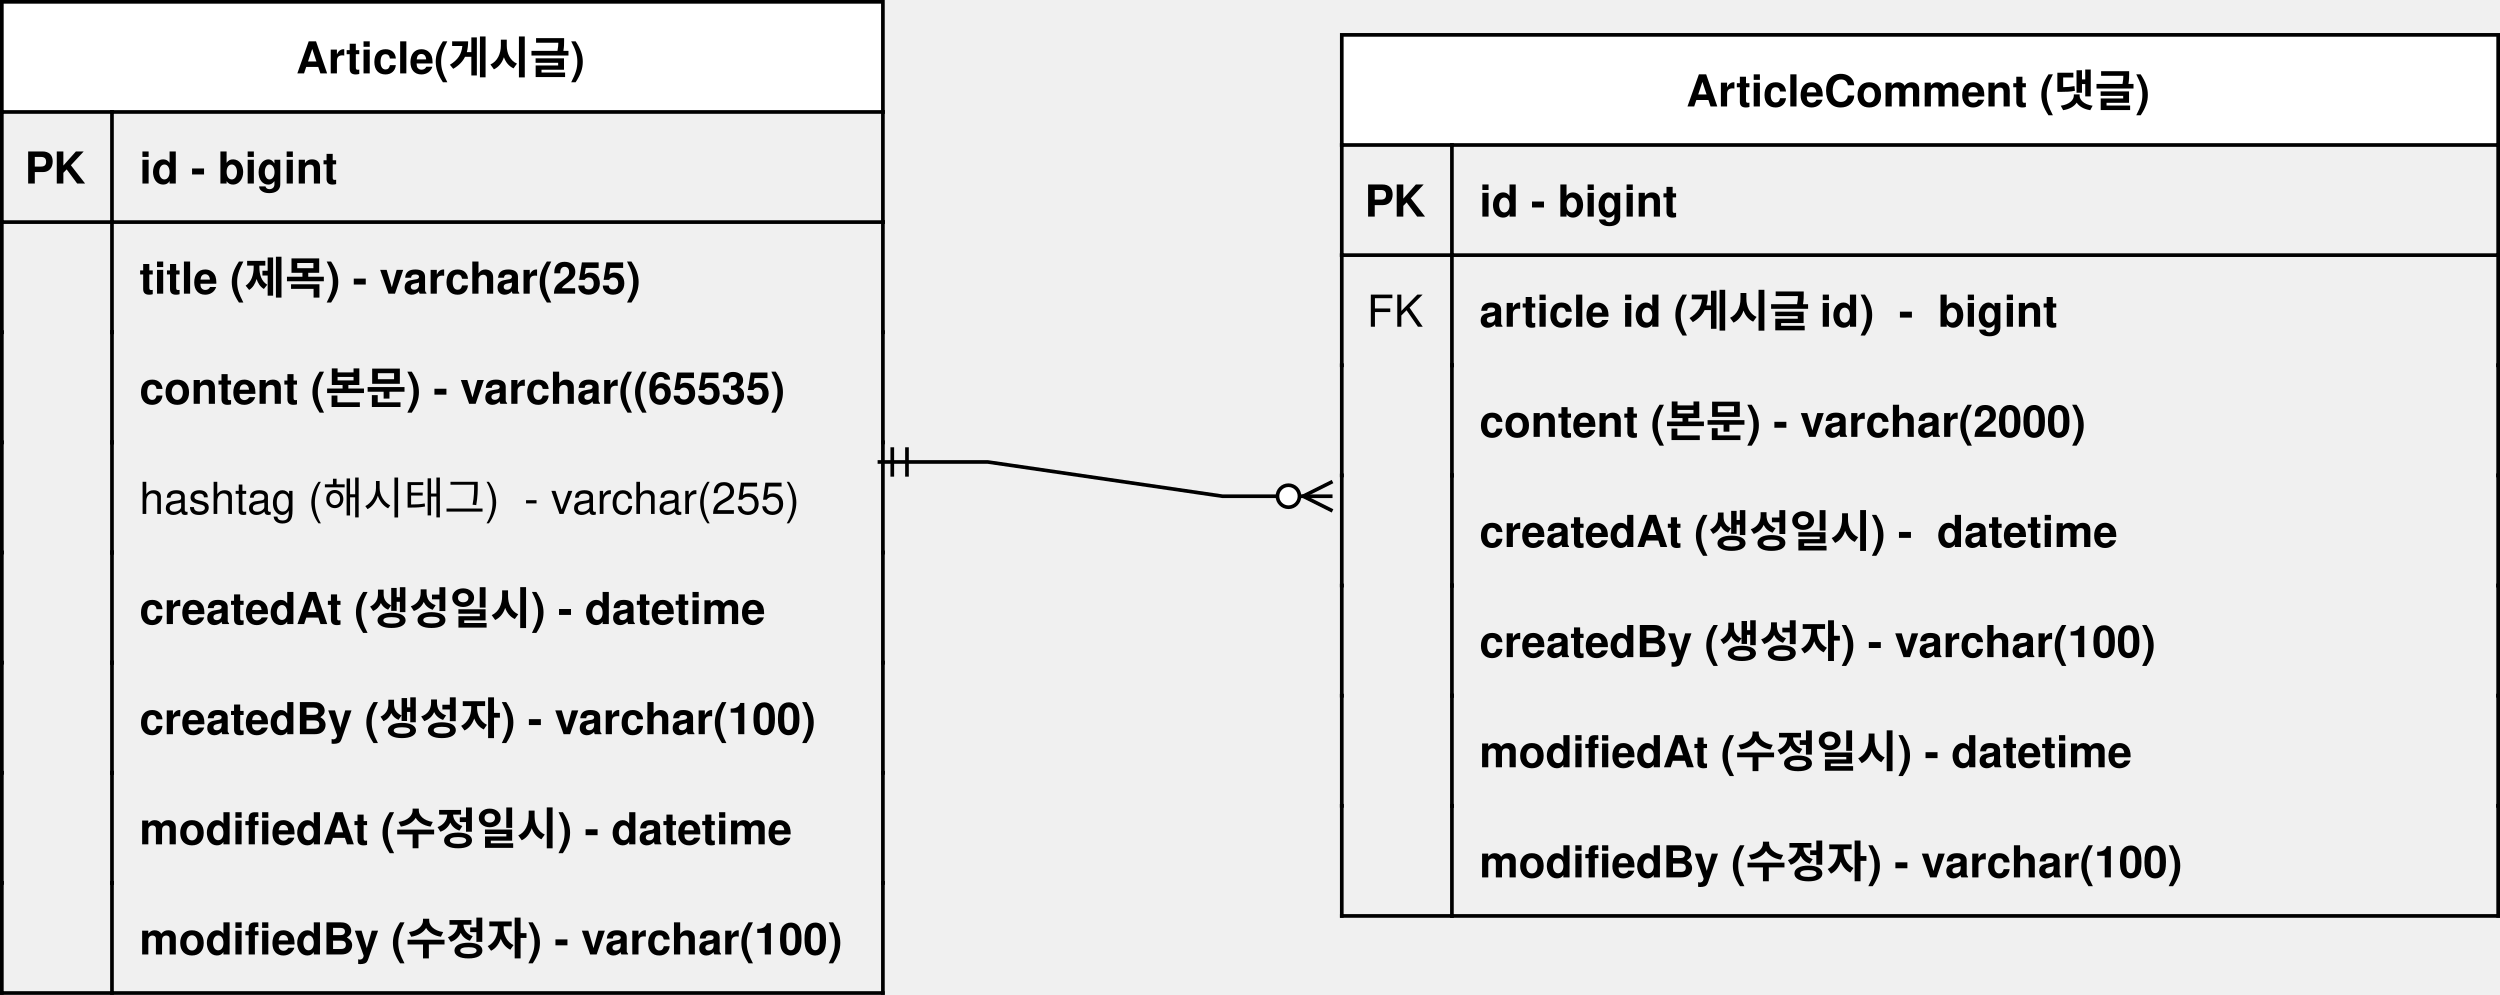
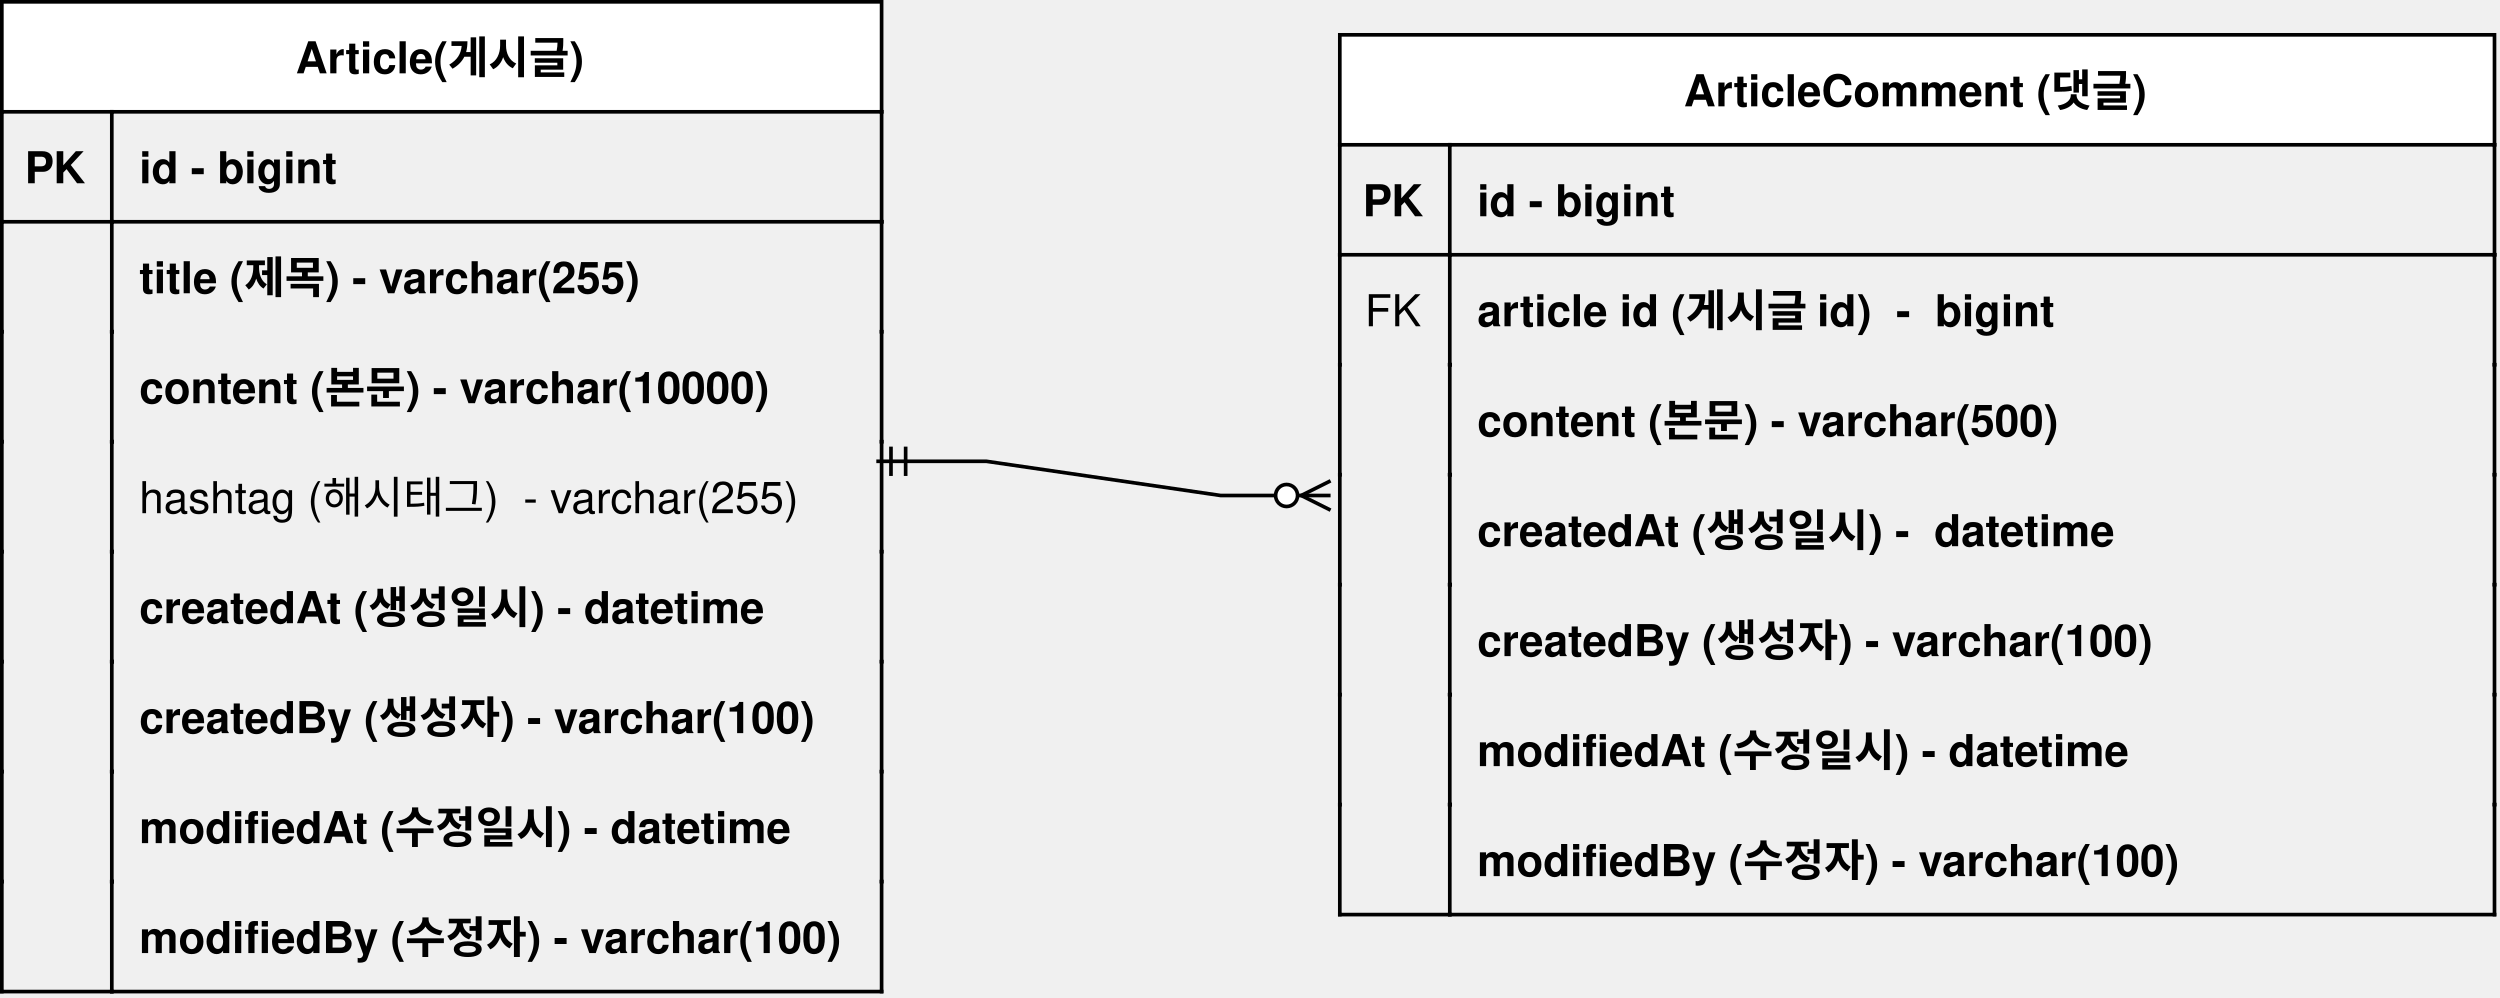
- <svg xmlns="http://www.w3.org/2000/svg" version="1.1" width="681px" height="271px" viewBox="-0.5 -0.5 681 271" content="&lt;mxfile host=&quot;app.diagrams.net&quot; modified=&quot;2022-12-27T02:58:01.816Z&quot; agent=&quot;5.0 (Windows NT 10.0; Win64; x64) AppleWebKit/537.36 (KHTML, like Gecko) Chrome/108.0.0.0 Safari/537.36 Edg/108.0.146.54&quot; etag=&quot;J8xwJfcKUUbA8c8PlA-p&quot; version=&quot;20.7.4&quot; type=&quot;github&quot;&gt;&lt;diagram id=&quot;R2lEEEUBdFMjLlhIrx00&quot; name=&quot;Page-1&quot;&gt;7Z1tc6I6FMc/DTPdF+3w2MJLQXv3znZnO+3OfXiZStTcBeLEtNV++ptAImjAyrZia5hxt+QYDpD8w49zIGg4Ubr8g4D57DuOYWLYZrw0nKFh25YbmOwPt6wKi3cVFIYpQbGoVBru0QsURrHe9BHFcLFRkWKcUDTfNI5xlsEx3bABQvDzZrUJTja3OgdTqBjuxyBRrX+jmM4Kq++Zpf0rRNOZ3LJlim9SICsLw2IGYvy8YYJLeo0zKnbxFpIUZDCj7JvvgPyCxPBGM0r5kQ4M+5p9Jrz2xRTjaQLBHC0uxjhl5vGCVbmegBQlvJkrjkLhiG3OGRlORDCmxVK6jGDC+0p2Q7FP1w3frtuBcL97rHDv/0j+cq6f7kfj/x7+/PYw+fXwci68PIHkUbTvgFA0TuCZMRoYoW34kTGKDD80gii3+IZvfhHtR1eyU1hTzvkiBQ/cFC4oIFRoxzGZgamBApSxA3eGVl5OEjBfoLx6YZmhJL4BK/xIpSNZCidoCeO7Qjq8LlPRDXPGi9w574R7sTP8a5CgacaWx6xl+BZDAhdsX27Agooa4qghoXDZ2JzWupPYYII4hZSsWBWxwqWQzEoOLOHhuRSl7Yo6s4og7SthBEJl07Xr9dbu2MABGZNUq81Zds3mnK2tgYQ1SQYoDPFjFi+qimELlQMtTbmOWmjKVjS1Wy93fBCGM0zQC1dJInq1qqG8/IzShI2irxDEW6YQ52ezXAsoSSKcYC60DGdQ0RqvFBM8/wnIFFJhmGMkRr0Xsg9rs8i88AyP7WvEylZZZh9endAIZwtKmKa5D8ik9Qy5vEKK58JpAifSPxEdwpcfMKXsJNFCiM0jV1XnarPbX1PjtjyqYtzQRVsROIoIbr81yoAdLEUgKWWfnzA4PkDZaTU9W9vW6/bdbvjt0wRmzT5JcgLMUBzD7E39Ydf3R6UDnJbtX3MyaOmtg8HuKv3MqtvmOfv3gKZ8dBy30yULirrhYg7GKJveFGtebqnC60oVy+ZRar2rSvZy14FMvJ4JezHBPCATLo/NhMv9RdDNyQHGSPp7fyB4egLhSulkimi+r2c8khiYeSQRGoOBMQi+CFQ8ATKeAXJme94XI7J5LXYxKxY+Nj/qRLN5pfHeCtIOHn4Pj6PDIzg2PAKt4OHrCQ95wqn0Ms8cFSm4M46N0OE5KM6PiC1s8+Ps0vMcrzk/dfrMaBCOdsyw1MxmD40maLyT9nYTZJ2ePBpCrBaZyRNgiNXQHycPETX3OAOLGQXTAiJDI/CM0K3c1xgaviNvcFzlWJExiBKcfHKymO8vJ/3QouY8e7R0HY9Y3tFp0iKneQo0cTWliZq1HBPINhkPqExqcXoM8wXXYGOJLbBiWN45l2FKzFajKIWfnSJvuUZskJF+FFETpT1FOqeIf3SKtEhungJFrjSliJq+FBQJVzsoMjICczvHZZmmjE+q/2uMlAZNaYcUmWDpkXJEpKzFcDSk2C1SnyeAlEL1+iFF9mqlm1McownaiEx8I/DlfXevj0x+Q0f6YUTNn/YY6Rwj7tEx0iLNeQoYcTTFiJrGlBiphCYqRhpDE40J0iAh/Qii5kzFtKIIp2nlaQ6fCcmpzCvaHcpqNLvIlcNyx+0OR96B2Jhe5LZTzyecXtQnTve7PHnb/KJiDDden9SczGr1eLjLEzVxeuozjDTNndpq7rSfY7SHLnZcdvgtR+orlx37uOtAKHKTPRkOGri+QoaaaUbdksFR85/XxybDQUNXR9MMqKNmQEERZhRr5kFG41sM8jrVJ/3k0udgygHj2CY96QeUPhP6AYBSM/WoY6DUZEI/2g34wwJG09yoo+ZGW01Hsk29E6JNutEPJC1mL/YgORRI6mYgdUsSt0WEegrcCPTkhqtGoL/5zLiMSfrnMxrFpB1MXDXs7WHSPUz2vSN3OJi0iE5PACaF7DWEiRp9vunRcX0J0qQg/QjSv47tIxCkZvJRxwTR641srqavZHPVJ2b6J8XfwpH2L2Y7UY70b2b7ABypm3HUMUf0ejmbq+nb2WTE2z8q/naEtH9P22kixDL3iEVgPIWy0Vm7Irq6gwmgCGej8puiawqIWDbHDE0TMf5hFg/4b4+w4ujuBRL8E38H2Uqip/wuBVn8I9cS4YcMJX7gEtF/+PJFELii/G9etq58UR4uK5WHq0rhFhJ2xZQ/LV7YMtZo3N25eWGavrQIh34gDaXHvLSqlrZ9Fo3GW6pRicK0wI9kDHf1ifxdF8nNpop75PfXP79S1dnaSPJufNrc5R1ivsX5kznrYSJv6MiHkoMtAReHKtYqxas4crcc2duOiqZQHL0+Clix/ImXonr5uzzO6H8=&lt;/diagram&gt;&lt;/mxfile&gt;" resource="https://app.diagrams.net/#Htotheworld20212202%2Ffastcampus-project-board%2Ffeature%252F%25238-domain%2Fdocument%2Fproject-board-erd.svg">
+ <svg xmlns="http://www.w3.org/2000/svg" version="1.1" width="682px" height="272px" viewBox="-0.5 -0.5 682 272" content="&lt;mxfile host=&quot;app.diagrams.net&quot; modified=&quot;2023-01-02T11:36:09.699Z&quot; agent=&quot;5.0 (Windows NT 10.0; Win64; x64) AppleWebKit/537.36 (KHTML, like Gecko) Chrome/108.0.0.0 Safari/537.36 Edg/108.0.146.54&quot; etag=&quot;vk-PdI4eVvCcO_vgxQtE&quot; version=&quot;20.7.4&quot; type=&quot;github&quot;&gt;&lt;diagram id=&quot;R2lEEEUBdFMjLlhIrx00&quot; name=&quot;Page-1&quot;&gt;7Z1dc5s4FIZ/DTPpRTN8JvjSYKfdaTqbSTr7cakY2dYWkEcoiZ1fvxJIgC3sQOvgGOi4LTrIAnRe8XAOCGuWH62/ELBafscBDDVTD9aaNdFM0zBtg/3HLZvMYrtWZlgQFIhKheEBvUJh1IX1CQUw2apIMQ4pWm0bZziO4Yxu2QAh+GW72hyH21tdgQVUDA8zEKrWv1FAl5nVdfTC/hWixVJu2dDFmgjIysKQLEGAX7ZMcE1vcEzFLt5BEoEYxpSt+Q7IT0g0Z7qklB/pWDNv2GfOa18uMF6EEKxQcjnDETPPElblZg4iFPJuLjXkiYbY5qypZvkEY5otRWsfhtxX0g3ZPt3sWZv3A+Ht1vjCg/tn+Jd18/wwnf33+Me3x/nPx9fPopVnED6J/h0TimYhvNCmY80zNdfXpr7metrITy2u5uqfRP/RjXQK68oVX6TgkZu8hAJChXYsnRmYGihAMTtwa2Kk5TAEqwSl1TPLEoXBLdjgJyobkiVvjtYwuM+kw+syFd2yxniRN86d8CB2hq8GIVrEbHnGeoZv0SMwYftyCxIqaqh9JzsCEgrXJZPoyy8QR5CSDasi1l4JyYhhZMhx9VKI0rRFnWVJkOa1MAKhskXedL61ezZwQMwk1WhzhlmxOWtnayBkXRIDCj38FAdJWTFsoXSghSnVUQNNmYqmDuvlng9Cb4kJeuUqCYVXyxpKyy8oCtko+gpBsGPycHo2S7WAwtDHIeZCi3EMFa3xSgHBqx+ALCAVhhVGYtQ7HvuwPvP1S0dz2L76rGwUZfbh1Qn1cZxQwjTN24BMWi+Qy8ujeCUaDeFctk+EQ/jyI6aUnST2CfHgMH1bnZttt7+lxl15lMW4pYumIrAUEdx92ysDdvwUgbCQfXrC4PgAhdMqPFvZ13n/7nb87mkCs+6chykBligIYFzfH2Ztf5QcYDXs/4qTQcPWWhjstuJnVt3UP7O/j2jBR8dpnS5ZkNX1khWYoXhxm33zakcVTluqWO8fpcZRVVKruRZk4gxMqMUE/R2ZcHVqJlzVF0E7JwcYINnebwLBqe2MrgPhWnEyRTTd1wseSYz1NJLwtPFYG48+CVQ8AzJbAnJhOs4nzTd5LXYxKxY+Nj+qRLN9pXFsBfUOHu4Aj5PDY3RqeIy6Cw+3tjO6Dg95wil5mWeOshTcBceGZ/EcFOeHzxZ2+WHo7M/+9FTHkFFfN71DhqEmNgdm7GPGr2ivMUDy7OTJCGI0SEyeG0KM+v7oPEPU1OMSJEsKFhlDJtrI0Ty7dFtjormWvL9xnVJFhiBKbHLmZNGPL6f+oUVNeQ5oaTscMZyT06RBSvPsaGLX9kfnaaImLWcEsk0GYypzWpwek3TB1thYYgus6BU3zmWUErCvURTBc6dI7WvE+jLqH0XUPOlAkdYp4p6cIg1ym2dHkeva/ug8RdTspaCItzlAkak20itSXDI+Kf/bF6TU11TvkCITLANSToiUXAwnQ4rZIPV5bkjJJT4gRXq15OYIB2iOtiITVxu58ra7M0Qmv6Cj/mFEzZ8OGGkdI/bJMdIgzXl2GLFq+6PzGFHTmBIjpdBExcje0KQvBKkvof4RRM2ZillFPo6i0sMcLhOSVZpWdDiU7dHkIlsOywO3Oyx5B2JrdpHdTD1nOLtoSJzWuzxpML0oH7C/M7+oUo/vd3miJk47NcFoyJ3mXaHmTns8xego+U+34Uh947KjTnMtCEVuciDD8QLX5mSomGXULhksNf95c2oyHC90zUU+gMFSM6AgCzOyb6ZBxt6XGKR1yk/6yaXzYMqx4tgGeuofUIZM6AcASsXMo5aBUpEJ/Wg34I8ImCE3mneFmhttNBvJ6VE+tIFs+seRBnMXB468F0eqJiC1CxK7QYB6dtgY1fZH17FhqwHoLz4yLkOSvj2e0UBMvYOJrUa9A0zah0ndG3LvB5MGwem5wSTX+AATWw0+f+vJ8Z4QpIGC+keQ4WVsH4EgFXOPWiZIh9/HZg8vZMu7Qn1gZnhQvDZHjvJato5yZHgv2wfgSNWEo5Y50uFXs9nDu9nyF1Sq2cvhSfHjSqh3CDH0GrEIDBZQdjrrakQ39zAEFOF4WqzJXJNBxDA5ZmgUivEP42DMf3mEFaf3r5DgH/g7iDcSPcW6CMTBn6mWCD9kKPED14j+w5cvRyNblP9Ny8a1K8qTdanyZFMq3EHCrpjSh8UzW8w6jTf3Wb/UdVdaRIPuSBqKFtPSplzabVPVopBngp/IDB5ygfwRF4nJfRVlUpa7o+6JMP/xlbLOciNJ3fgMt3b4gJjvcPpgTj5M5A0d+UzyaEfA2bGLbxXiVRqydxoydxvK+kZp6O1RwIrFD7xk1Ytf5bGm/wM=&lt;/diagram&gt;&lt;/mxfile&gt;" resource="https://app.diagrams.net/#Htotheworld20212202%2Ffastcampus-project-board%2Ffeature%252F%252310-db%2Fdocument%2Fproject-board-erd.svg">
  <defs>
    <clipPath id="mx-clip-0-30-30-30-0">
      <rect x="0" y="30" width="30" height="30" />
    </clipPath>
    <clipPath id="mx-clip-36-30-204-30-0">
      <rect x="36" y="30" width="204" height="30" />
    </clipPath>
    <clipPath id="mx-clip-36-60-204-30-0">
      <rect x="36" y="60" width="204" height="30" />
    </clipPath>
    <clipPath id="mx-clip-36-90-204-30-0">
      <rect x="36" y="90" width="204" height="30" />
    </clipPath>
    <clipPath id="mx-clip-36-120-204-30-0">
      <rect x="36" y="120" width="204" height="30" />
    </clipPath>
    <clipPath id="mx-clip-36-150-204-30-0">
      <rect x="36" y="150" width="204" height="30" />
    </clipPath>
    <clipPath id="mx-clip-36-180-204-30-0">
      <rect x="36" y="180" width="204" height="30" />
    </clipPath>
    <clipPath id="mx-clip-36-210-204-30-0">
      <rect x="36" y="210" width="204" height="30" />
    </clipPath>
    <clipPath id="mx-clip-36-240-204-30-0">
      <rect x="36" y="240" width="204" height="30" />
    </clipPath>
    <clipPath id="mx-clip-365-39-30-30-0">
      <rect x="365" y="39" width="30" height="30" />
    </clipPath>
    <clipPath id="mx-clip-401-39-279-30-0">
      <rect x="401" y="39" width="279" height="30" />
    </clipPath>
    <clipPath id="mx-clip-365-69-30-30-0">
      <rect x="365" y="69" width="30" height="30" />
    </clipPath>
    <clipPath id="mx-clip-401-69-279-30-0">
      <rect x="401" y="69" width="279" height="30" />
    </clipPath>
    <clipPath id="mx-clip-365-99-30-30-0">
      <rect x="365" y="99" width="30" height="30" />
    </clipPath>
    <clipPath id="mx-clip-401-99-279-30-0">
      <rect x="401" y="99" width="279" height="30" />
    </clipPath>
    <clipPath id="mx-clip-401-129-279-30-0">
      <rect x="401" y="129" width="279" height="30" />
    </clipPath>
    <clipPath id="mx-clip-401-159-279-30-0">
      <rect x="401" y="159" width="279" height="30" />
    </clipPath>
    <clipPath id="mx-clip-401-189-279-30-0">
      <rect x="401" y="189" width="279" height="30" />
    </clipPath>
    <clipPath id="mx-clip-401-219-279-30-0">
      <rect x="401" y="219" width="279" height="30" />
    </clipPath>
  </defs>
  <g>
    <path d="M 0 30 L 0 0 L 240 0 L 240 30" fill="rgb(255, 255, 255)" stroke="rgb(0, 0, 0)" stroke-miterlimit="10" pointer-events="all" />
    <path d="M 0 30 L 0 270 L 240 270 L 240 30" fill="none" stroke="rgb(0, 0, 0)" stroke-miterlimit="10" pointer-events="none" />
    <path d="M 0 30 L 240 30" fill="none" stroke="rgb(0, 0, 0)" stroke-miterlimit="10" pointer-events="none" />
    <path d="M 30 30 L 30 60 L 30 90 L 30 120 L 30 150 L 30 180 L 30 210 L 30 240 L 30 270" fill="none" stroke="rgb(0, 0, 0)" stroke-miterlimit="10" pointer-events="none" />
    <g fill="rgb(0, 0, 0)" font-family="Helvetica" font-weight="bold" pointer-events="none" text-anchor="middle" font-size="12px">
      <text x="119.5" y="19.5">Article(게시글)</text>
    </g>
    <path d="M 0 30 M 240 30 M 240 60 L 0 60" fill="none" stroke="rgb(0, 0, 0)" stroke-linecap="square" stroke-miterlimit="10" pointer-events="none" />
    <path d="M 0 30 M 30 30 M 30 60 M 0 60" fill="none" stroke="rgb(0, 0, 0)" stroke-linecap="square" stroke-miterlimit="10" pointer-events="none" />
    <g fill="rgb(0, 0, 0)" font-family="Helvetica" font-weight="bold" pointer-events="none" clip-path="url(#mx-clip-0-30-30-30-0)" text-anchor="middle" font-size="12px">
      <text x="14.5" y="49.5">PK</text>
    </g>
    <path d="M 30 30 M 240 30 M 240 60 M 30 60" fill="none" stroke="rgb(0, 0, 0)" stroke-linecap="square" stroke-miterlimit="10" pointer-events="none" />
    <g fill="rgb(0, 0, 0)" font-family="Helvetica" font-weight="bold" text-decoration="underline" pointer-events="none" clip-path="url(#mx-clip-36-30-204-30-0)" font-size="12px">
      <text x="37.5" y="49.5">id - bigint</text>
    </g>
    <path d="M 0 60 M 30 60 M 30 90 M 0 90" fill="none" stroke="rgb(0, 0, 0)" stroke-linecap="square" stroke-miterlimit="10" pointer-events="none" />
    <path d="M 30 60 M 240 60 M 240 90 M 30 90" fill="none" stroke="rgb(0, 0, 0)" stroke-linecap="square" stroke-miterlimit="10" pointer-events="none" />
    <g fill="rgb(0, 0, 0)" font-family="Helvetica" font-weight="bold" pointer-events="none" clip-path="url(#mx-clip-36-60-204-30-0)" font-size="12px">
      <text x="37.5" y="79.5">title (제목) - varchar(255)   </text>
    </g>
    <path d="M 0 90 M 30 90 M 30 120 M 0 120" fill="none" stroke="rgb(0, 0, 0)" stroke-linecap="square" stroke-miterlimit="10" pointer-events="none" />
    <path d="M 30 90 M 240 90 M 240 120 M 30 120" fill="none" stroke="rgb(0, 0, 0)" stroke-linecap="square" stroke-miterlimit="10" pointer-events="none" />
    <g fill="rgb(0, 0, 0)" font-family="Helvetica" font-weight="bold" pointer-events="none" clip-path="url(#mx-clip-36-90-204-30-0)" font-size="12px">
-       <text x="37.5" y="109.5">content (본문) - varchar((65535)</text>
+       <text x="37.5" y="109.5">content (본문) - varchar(10000)</text>
    </g>
    <path d="M 0 120 M 30 120 M 30 150 M 0 150" fill="none" stroke="rgb(0, 0, 0)" stroke-linecap="square" stroke-miterlimit="10" pointer-events="none" />
    <path d="M 30 120 M 240 120 M 240 150 M 30 150" fill="none" stroke="rgb(0, 0, 0)" stroke-linecap="square" stroke-miterlimit="10" pointer-events="none" />
    <g fill="rgb(0, 0, 0)" font-family="Helvetica" pointer-events="none" clip-path="url(#mx-clip-36-120-204-30-0)" font-size="12px">
      <text x="37.5" y="139.5">hashtag (해시태그)  - varchar(255)</text>
    </g>
    <path d="M 0 150 M 30 150 M 30 180 M 0 180" fill="none" stroke="rgb(0, 0, 0)" stroke-linecap="square" stroke-miterlimit="10" pointer-events="none" />
    <path d="M 30 150 M 240 150 M 240 180 M 30 180" fill="none" stroke="rgb(0, 0, 0)" stroke-linecap="square" stroke-miterlimit="10" pointer-events="none" />
    <g fill="rgb(0, 0, 0)" font-family="Helvetica" font-weight="bold" pointer-events="none" clip-path="url(#mx-clip-36-150-204-30-0)" font-size="12px">
      <text x="37.5" y="169.5">createdAt (생성일시) - datetime</text>
    </g>
    <path d="M 0 180 M 30 180 M 30 210 M 0 210" fill="none" stroke="rgb(0, 0, 0)" stroke-linecap="square" stroke-miterlimit="10" pointer-events="none" />
    <path d="M 30 180 M 240 180 M 240 210 M 30 210" fill="none" stroke="rgb(0, 0, 0)" stroke-linecap="square" stroke-miterlimit="10" pointer-events="none" />
    <g fill="rgb(0, 0, 0)" font-family="Helvetica" font-weight="bold" pointer-events="none" clip-path="url(#mx-clip-36-180-204-30-0)" font-size="12px">
      <text x="37.5" y="199.5">createdBy (생성자) - varchar(100)   </text>
    </g>
    <path d="M 0 210 M 30 210 M 30 240 M 0 240" fill="none" stroke="rgb(0, 0, 0)" stroke-linecap="square" stroke-miterlimit="10" pointer-events="none" />
    <path d="M 30 210 M 240 210 M 240 240 M 30 240" fill="none" stroke="rgb(0, 0, 0)" stroke-linecap="square" stroke-miterlimit="10" pointer-events="none" />
    <g fill="rgb(0, 0, 0)" font-family="Helvetica" font-weight="bold" pointer-events="none" clip-path="url(#mx-clip-36-210-204-30-0)" font-size="12px">
      <text x="37.5" y="229.5">modifiedAt (수정일시) - datetime</text>
    </g>
    <path d="M 0 240 M 30 240 M 30 270 M 0 270" fill="none" stroke="rgb(0, 0, 0)" stroke-linecap="square" stroke-miterlimit="10" pointer-events="none" />
    <path d="M 30 240 M 240 240 M 240 270 M 30 270" fill="none" stroke="rgb(0, 0, 0)" stroke-linecap="square" stroke-miterlimit="10" pointer-events="none" />
    <g fill="rgb(0, 0, 0)" font-family="Helvetica" font-weight="bold" pointer-events="none" clip-path="url(#mx-clip-36-240-204-30-0)" font-size="12px">
      <text x="37.5" y="259.5">modifiedBy (수정자) - varchar(100)</text>
    </g>
    <path d="M 365 39 L 365 9 L 680 9 L 680 39" fill="rgb(255, 255, 255)" stroke="rgb(0, 0, 0)" stroke-miterlimit="10" pointer-events="none" />
    <path d="M 365 39 L 365 249 L 680 249 L 680 39" fill="none" stroke="rgb(0, 0, 0)" stroke-miterlimit="10" pointer-events="none" />
    <path d="M 365 39 L 680 39" fill="none" stroke="rgb(0, 0, 0)" stroke-miterlimit="10" pointer-events="none" />
    <path d="M 395 39 L 395 69 L 395 99 L 395 129 L 395 159 L 395 189 L 395 219 L 395 249" fill="none" stroke="rgb(0, 0, 0)" stroke-miterlimit="10" pointer-events="none" />
    <g fill="rgb(0, 0, 0)" font-family="Helvetica" font-weight="bold" pointer-events="none" text-anchor="middle" font-size="12px">
      <text x="522" y="28.5">ArticleComment (댓글) </text>
    </g>
    <path d="M 365 39 M 680 39 M 680 69 L 365 69" fill="none" stroke="rgb(0, 0, 0)" stroke-linecap="square" stroke-miterlimit="10" pointer-events="none" />
    <path d="M 365 39 M 395 39 M 395 69 M 365 69" fill="none" stroke="rgb(0, 0, 0)" stroke-linecap="square" stroke-miterlimit="10" pointer-events="none" />
    <g fill="rgb(0, 0, 0)" font-family="Helvetica" font-weight="bold" pointer-events="none" clip-path="url(#mx-clip-365-39-30-30-0)" text-anchor="middle" font-size="12px">
      <text x="379.5" y="58.5">PK</text>
    </g>
    <path d="M 395 39 M 680 39 M 680 69 M 395 69" fill="none" stroke="rgb(0, 0, 0)" stroke-linecap="square" stroke-miterlimit="10" pointer-events="none" />
    <g fill="rgb(0, 0, 0)" font-family="Helvetica" font-weight="bold" text-decoration="underline" pointer-events="none" clip-path="url(#mx-clip-401-39-279-30-0)" font-size="12px">
      <text x="402.5" y="58.5">id - bigint</text>
    </g>
    <path d="M 365 69 M 395 69 M 395 99 M 365 99" fill="none" stroke="rgb(0, 0, 0)" stroke-linecap="square" stroke-miterlimit="10" pointer-events="none" />
    <g fill="rgb(0, 0, 0)" font-family="Helvetica" pointer-events="none" clip-path="url(#mx-clip-365-69-30-30-0)" text-anchor="middle" font-size="12px">
      <text x="379.5" y="88.5">FK</text>
    </g>
    <path d="M 395 69 M 680 69 M 680 99 M 395 99" fill="none" stroke="rgb(0, 0, 0)" stroke-linecap="square" stroke-miterlimit="10" pointer-events="none" />
    <g fill="rgb(0, 0, 0)" font-family="Helvetica" font-weight="bold" pointer-events="none" clip-path="url(#mx-clip-401-69-279-30-0)" font-size="12px">
      <text x="402.5" y="88.5">article id (게시글 id)  -  bigint</text>
    </g>
    <path d="M 365 99 M 395 99 M 395 129 M 365 129" fill="none" stroke="rgb(0, 0, 0)" stroke-linecap="square" stroke-miterlimit="10" pointer-events="none" />
    <g fill="rgb(0, 0, 0)" font-family="Helvetica" pointer-events="none" clip-path="url(#mx-clip-365-99-30-30-0)" text-anchor="middle" font-size="12px" />
    <path d="M 395 99 M 680 99 M 680 129 M 395 129" fill="none" stroke="rgb(0, 0, 0)" stroke-linecap="square" stroke-miterlimit="10" pointer-events="none" />
    <g fill="rgb(0, 0, 0)" font-family="Helvetica" font-weight="bold" pointer-events="none" clip-path="url(#mx-clip-401-99-279-30-0)" font-size="12px">
-       <text x="402.5" y="118.5">content (본문) - varchar(2000)</text>
+       <text x="402.5" y="118.5">content (본문) - varchar(500)</text>
    </g>
    <path d="M 365 129 M 395 129 M 395 159 M 365 159" fill="none" stroke="rgb(0, 0, 0)" stroke-linecap="square" stroke-miterlimit="10" pointer-events="none" />
    <path d="M 395 129 M 680 129 M 680 159 M 395 159" fill="none" stroke="rgb(0, 0, 0)" stroke-linecap="square" stroke-miterlimit="10" pointer-events="none" />
    <g fill="rgb(0, 0, 0)" font-family="Helvetica" font-weight="bold" pointer-events="none" clip-path="url(#mx-clip-401-129-279-30-0)" font-size="12px">
      <text x="402.5" y="148.5">createdAt (생성일시) -  datetime</text>
    </g>
    <path d="M 365 159 M 395 159 M 395 189 M 365 189" fill="none" stroke="rgb(0, 0, 0)" stroke-linecap="square" stroke-miterlimit="10" pointer-events="none" />
    <path d="M 395 159 M 680 159 M 680 189 M 395 189" fill="none" stroke="rgb(0, 0, 0)" stroke-linecap="square" stroke-miterlimit="10" pointer-events="none" />
    <g fill="rgb(0, 0, 0)" font-family="Helvetica" font-weight="bold" pointer-events="none" clip-path="url(#mx-clip-401-159-279-30-0)" font-size="12px">
      <text x="402.5" y="178.5">createdBy (생성자) - varchar(100)</text>
    </g>
    <path d="M 365 189 M 395 189 M 395 219 M 365 219" fill="none" stroke="rgb(0, 0, 0)" stroke-linecap="square" stroke-miterlimit="10" pointer-events="none" />
    <path d="M 395 189 M 680 189 M 680 219 M 395 219" fill="none" stroke="rgb(0, 0, 0)" stroke-linecap="square" stroke-miterlimit="10" pointer-events="none" />
    <g fill="rgb(0, 0, 0)" font-family="Helvetica" font-weight="bold" pointer-events="none" clip-path="url(#mx-clip-401-189-279-30-0)" font-size="12px">
      <text x="402.5" y="208.5">modifiedAt (수정일시) - datetime</text>
    </g>
    <path d="M 365 219 M 395 219 M 395 249 M 365 249" fill="none" stroke="rgb(0, 0, 0)" stroke-linecap="square" stroke-miterlimit="10" pointer-events="none" />
    <path d="M 395 219 M 680 219 M 680 249 M 395 249" fill="none" stroke="rgb(0, 0, 0)" stroke-linecap="square" stroke-miterlimit="10" pointer-events="none" />
    <g fill="rgb(0, 0, 0)" font-family="Helvetica" font-weight="bold" pointer-events="none" clip-path="url(#mx-clip-401-219-279-30-0)" font-size="12px">
      <text x="402.5" y="238.5">modifiedBy (수정자) - varchar(100)</text>
    </g>
    <path d="M 238.56 125.34 L 268.56 125.34 L 332.48 134.67 L 362.48 134.67" fill="none" stroke="rgb(0, 0, 0)" stroke-miterlimit="10" pointer-events="none" />
    <path d="M 242.56 121.34 L 242.56 129.34 M 246.56 121.34 L 246.56 129.34" fill="none" stroke="rgb(0, 0, 0)" stroke-miterlimit="10" pointer-events="none" />
    <ellipse cx="350.48" cy="134.67" rx="3" ry="3" fill="#ffffff" stroke="rgb(0, 0, 0)" pointer-events="none" />
    <path d="M 362.48 130.67 L 354.48 134.67 L 362.48 138.67" fill="none" stroke="rgb(0, 0, 0)" stroke-miterlimit="10" pointer-events="none" />
  </g>
</svg>
